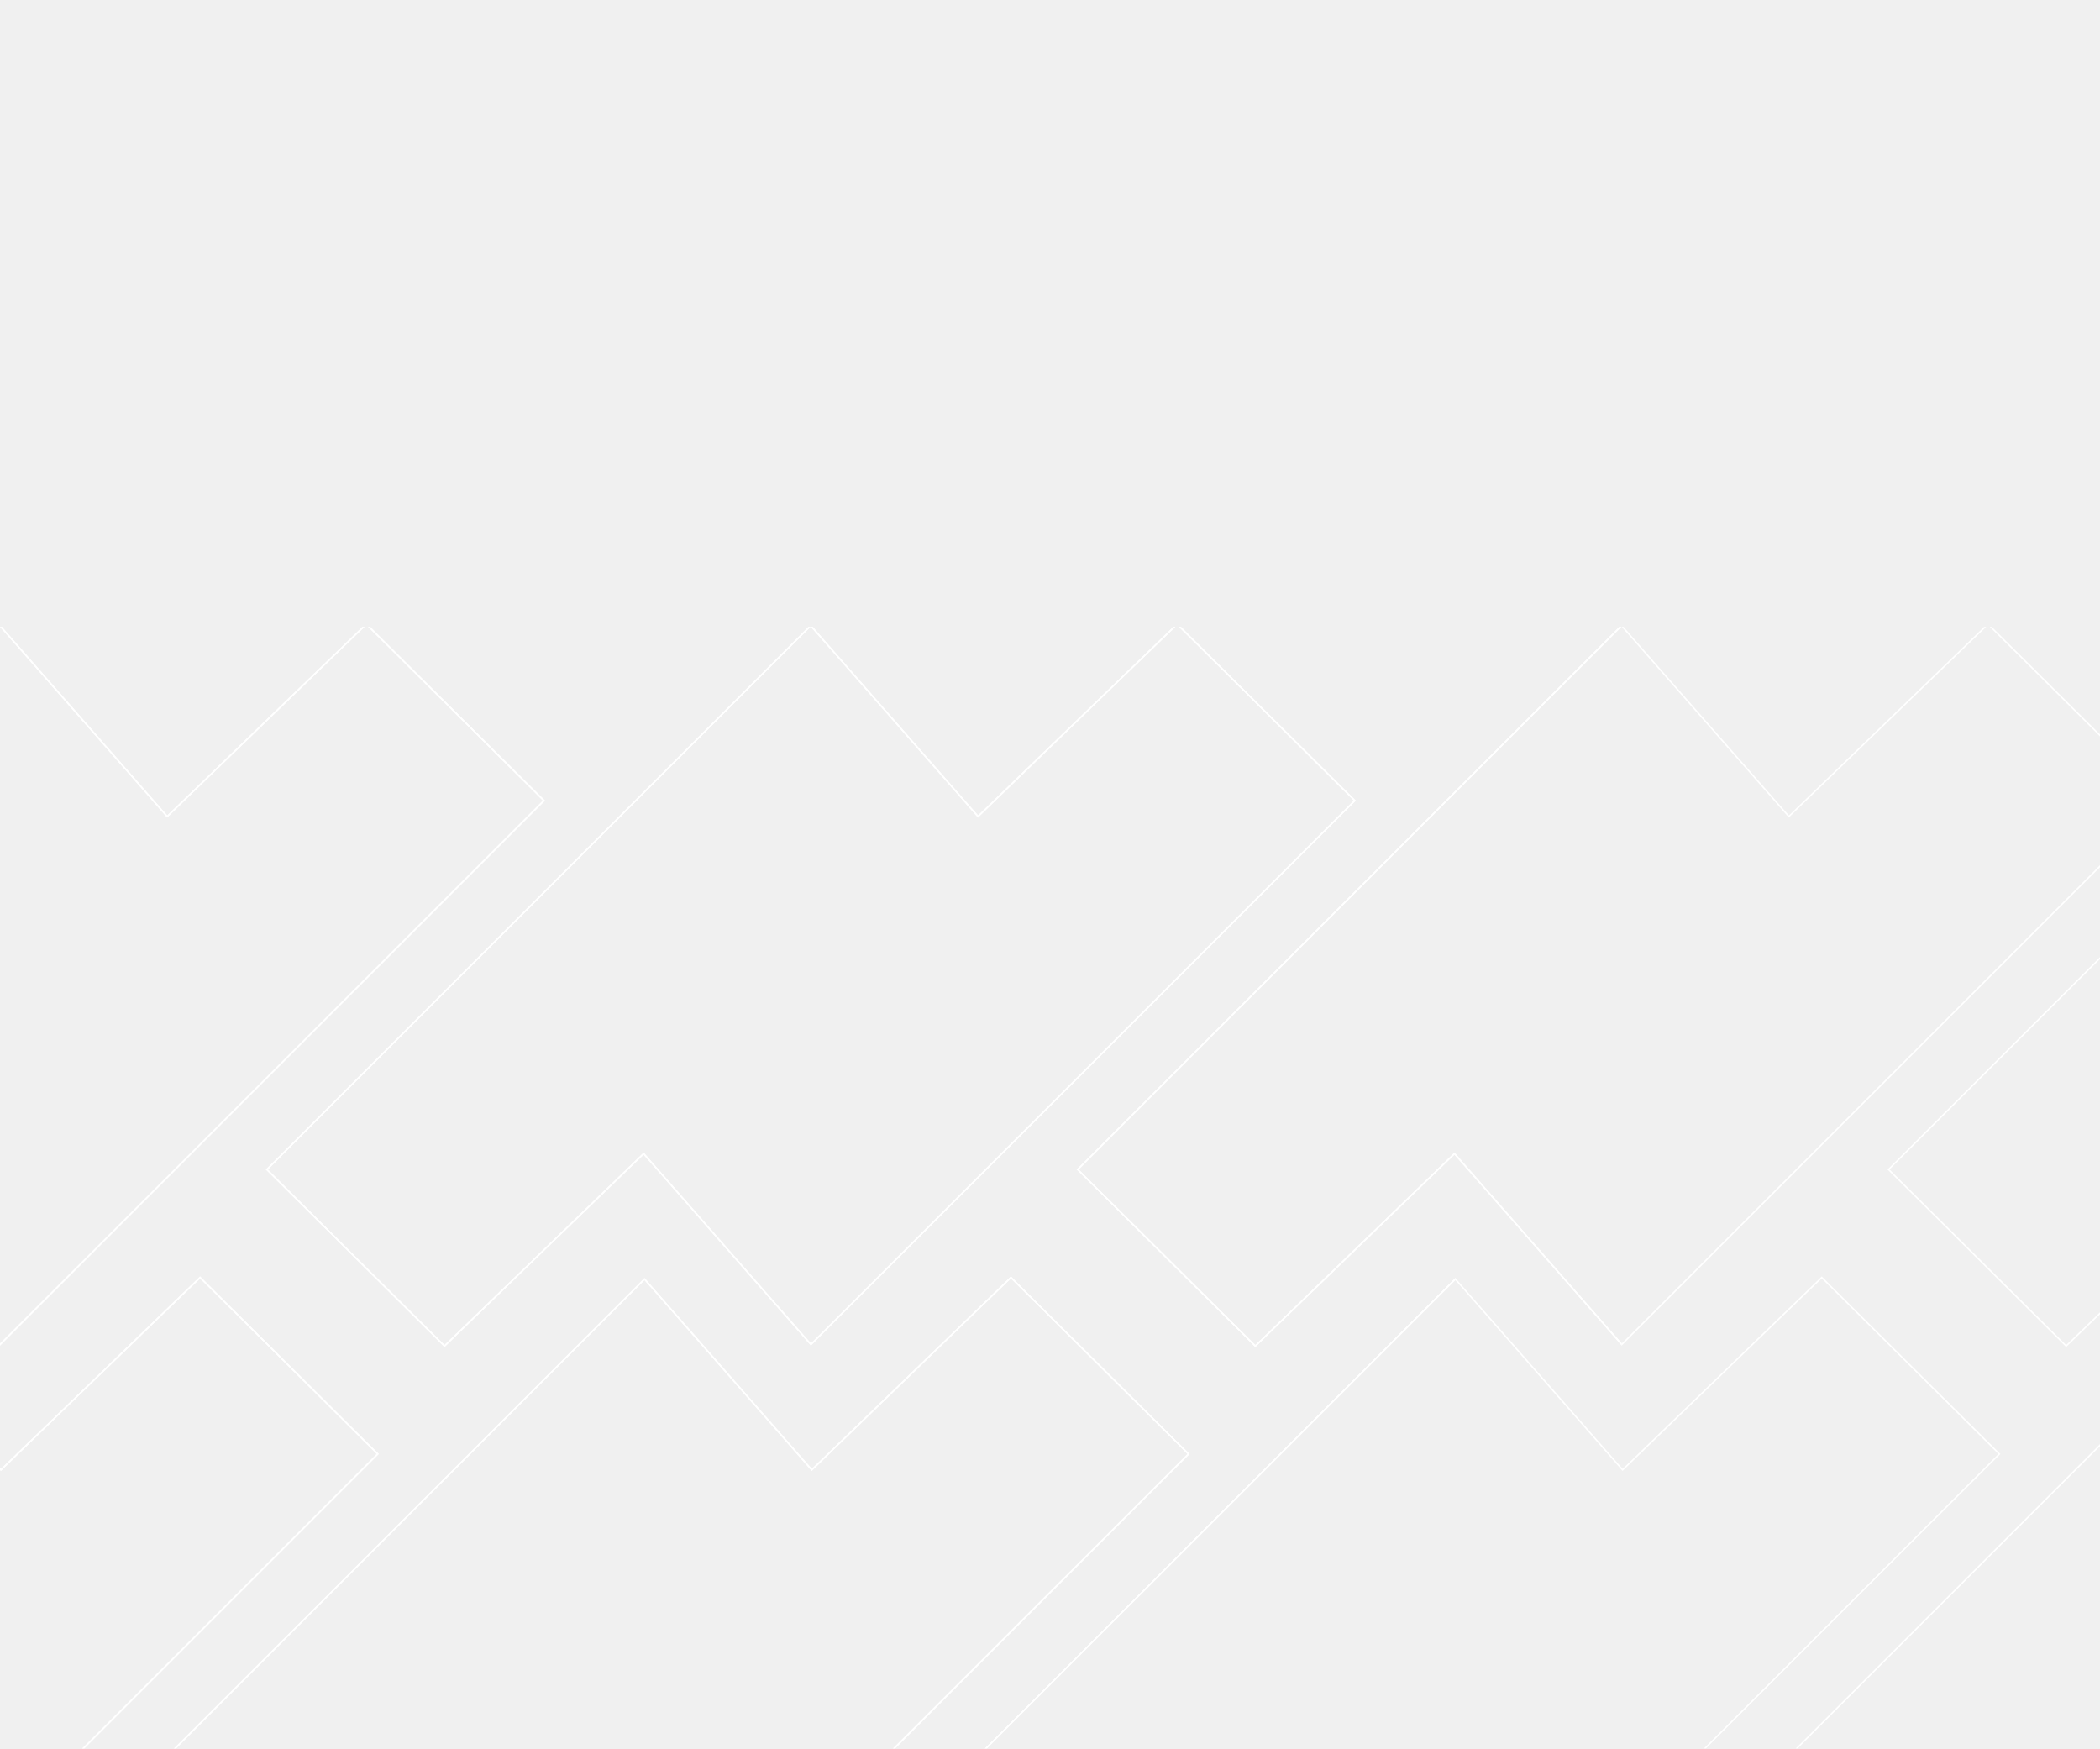
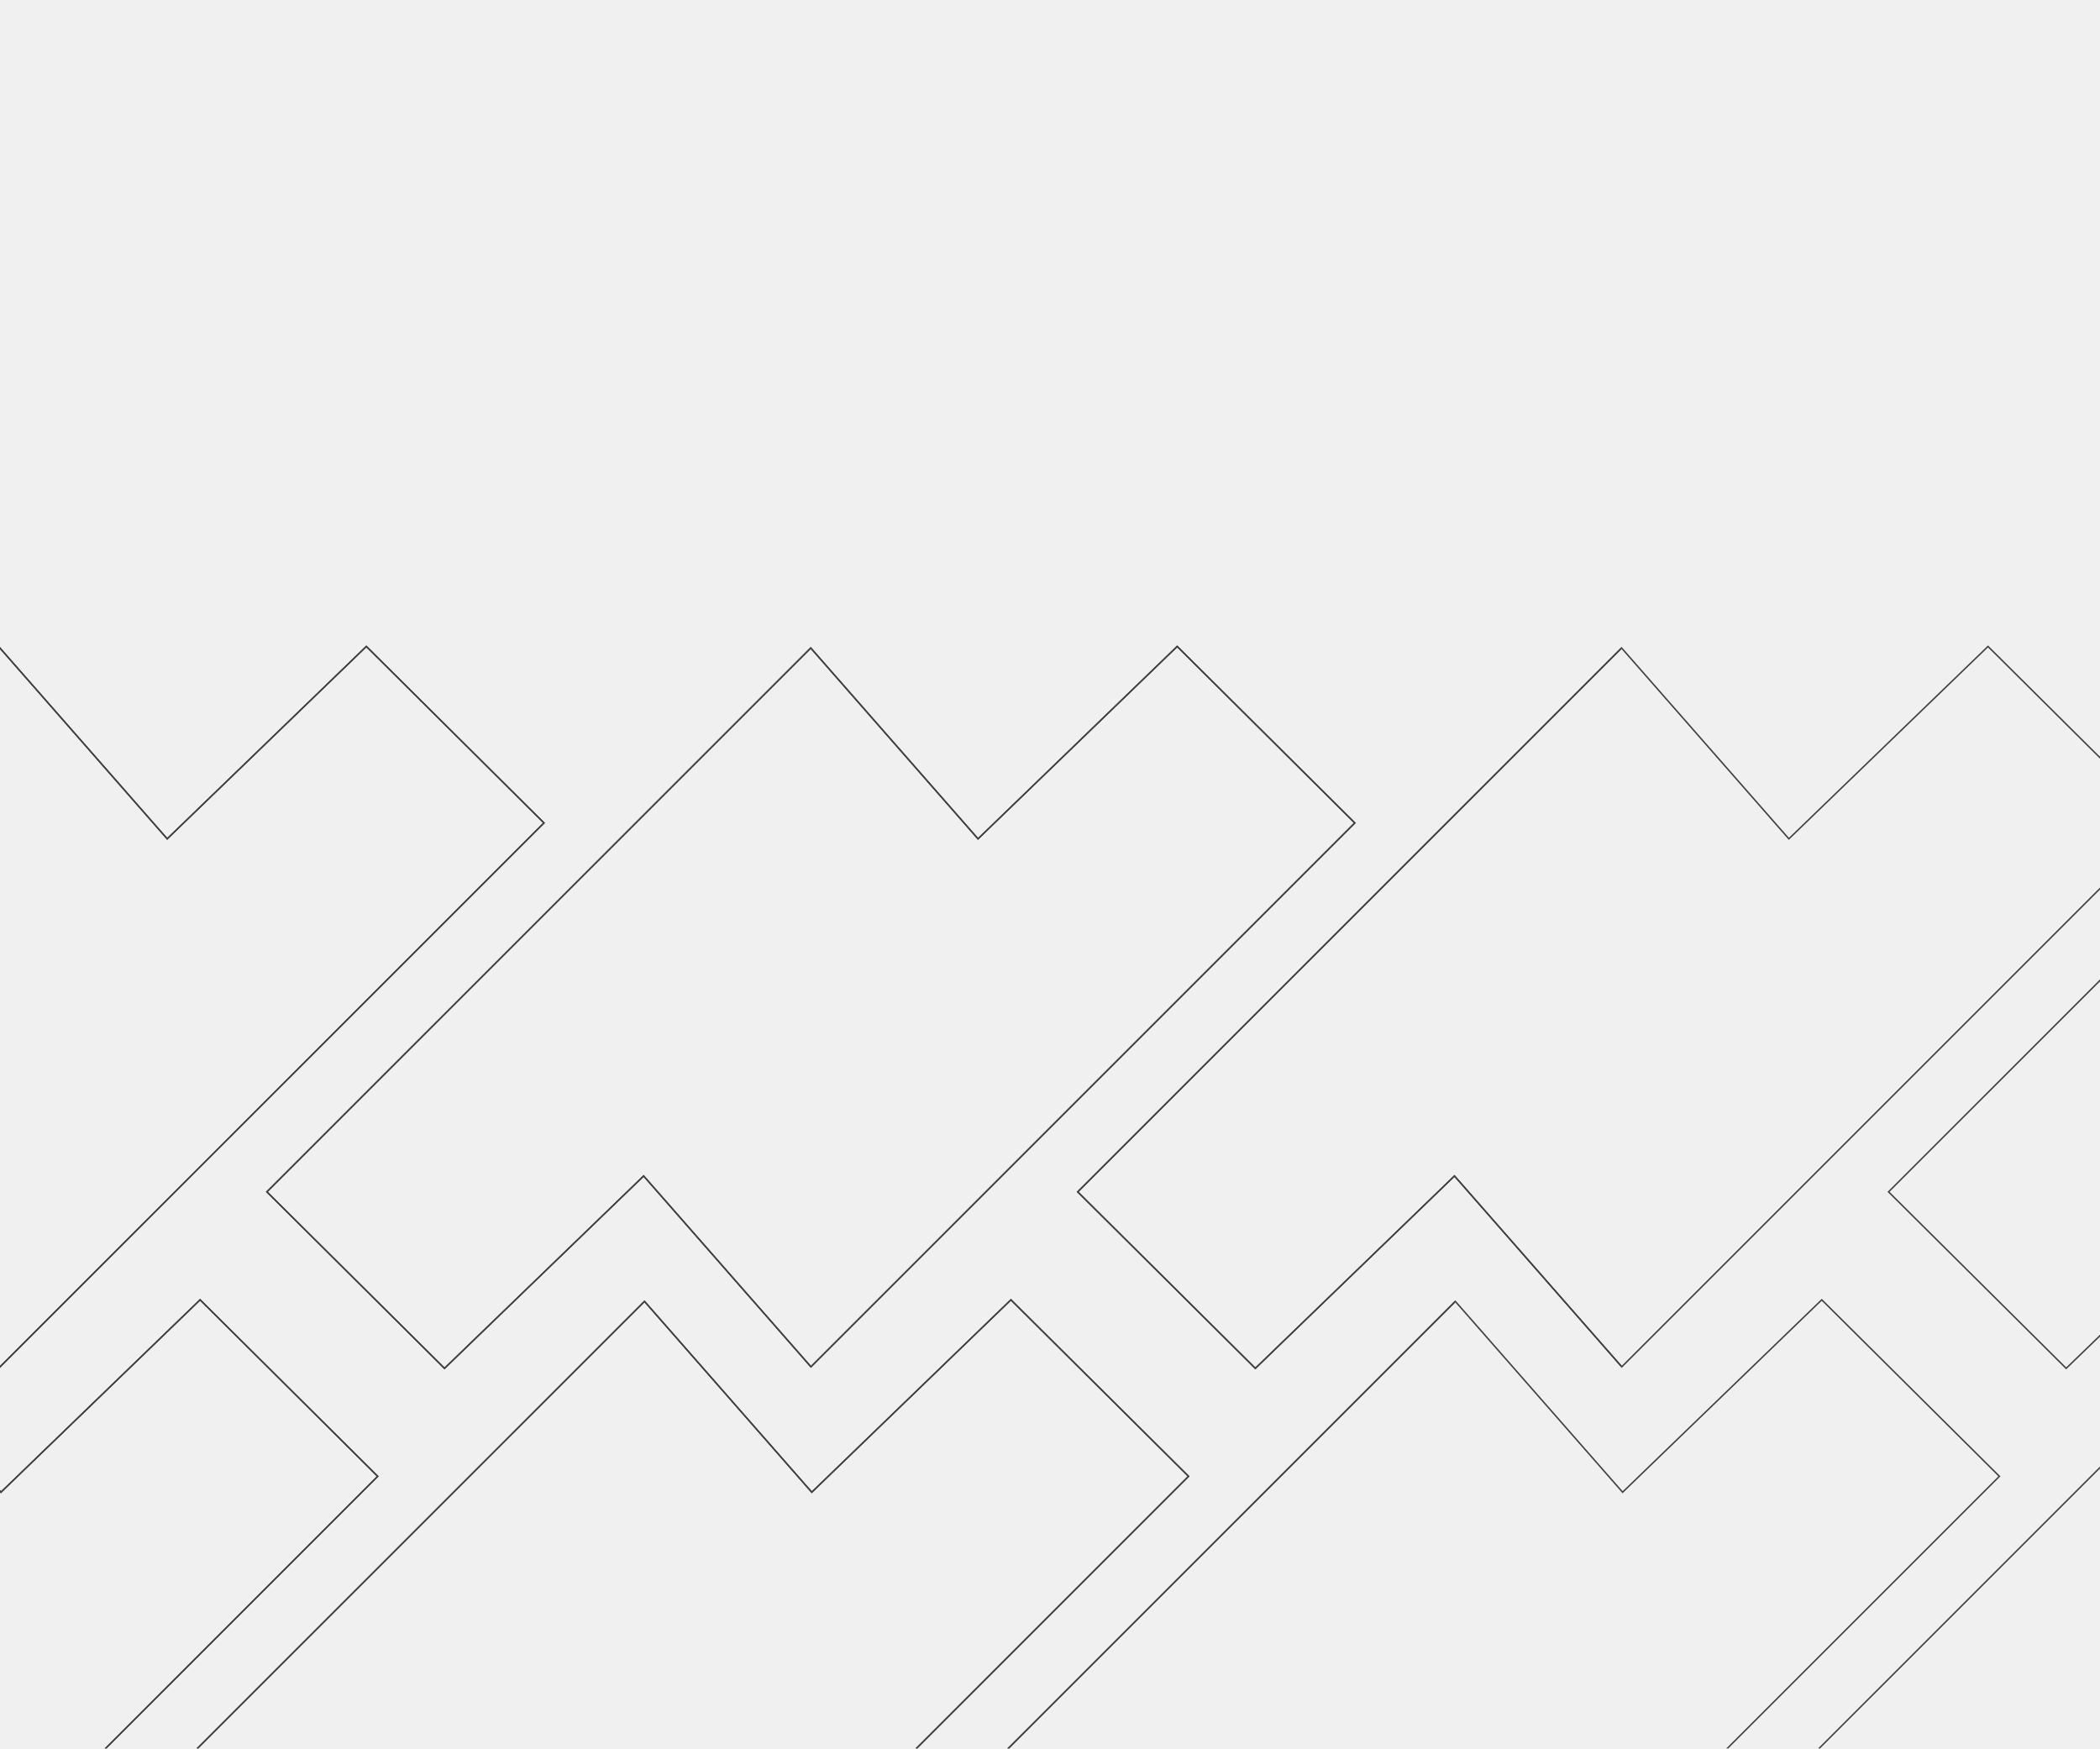
<svg xmlns="http://www.w3.org/2000/svg" width="1457" height="1213" viewBox="0 0 1457 1213" fill="none">
  <g clip-path="url(#clip0_932_319)">
    <g clip-path="url(#clip1_932_319)">
      <g clip-path="url(#clip2_932_319)">
-         <path d="M-1.012 933.817V432.973L115.998 566.45L254.17 432.973L377.404 555.429L-1.012 933.817Z" stroke="white" stroke-width="1.012" />
-         <path d="M563.576 432.973V933.817L446.566 800.34L308.395 933.817L185.161 811.361L563.576 432.973Z" stroke="white" stroke-width="1.012" />
+         <path d="M-1.012 949.315V448.472L115.998 581.948L254.17 448.472L377.404 570.927L-1.012 949.315Z" stroke="#404040" stroke-width="1.012" />
+         <path d="M563.576 448.472V949.315L446.566 815.839L308.395 949.315L185.161 826.86L563.576 448.472Z" stroke="#404040" stroke-width="1.012" />
      </g>
      <g clip-path="url(#clip3_932_319)">
-         <path d="M561.552 933.817V432.973L678.562 566.45L816.733 432.973L939.967 555.429L561.552 933.817Z" stroke="white" stroke-width="1.012" />
-         <path d="M1126.14 432.973V933.817L1009.13 800.34L870.958 933.817L747.724 811.361L1126.14 432.973Z" stroke="white" stroke-width="1.012" />
+         <path d="M561.552 949.315V448.472L678.562 581.948L816.733 448.472L939.967 570.927L561.552 949.315Z" stroke="#404040" stroke-width="1.012" />
+         <path d="M1126.14 448.472V949.315L1009.13 815.839L870.958 949.315L747.724 826.86L1126.14 448.472Z" stroke="#404040" stroke-width="1.012" />
      </g>
      <g clip-path="url(#clip4_932_319)">
-         <path d="M-1.012 933.817V432.973L115.998 566.45L254.17 432.973L377.404 555.429L-1.012 933.817Z" stroke="white" stroke-width="1.012" />
-         <path d="M563.576 432.973V933.817L446.566 800.34L308.395 933.817L185.161 811.361L563.576 432.973Z" stroke="white" stroke-width="1.012" />
+         <path d="M-1.012 949.315V448.472L115.998 581.948L254.17 448.472L377.404 570.927L-1.012 949.315Z" stroke="#404040" stroke-width="1.012" />
+         <path d="M563.576 448.472V949.315L446.566 815.839L308.395 949.315L185.161 826.86L563.576 448.472Z" stroke="#404040" stroke-width="1.012" />
      </g>
      <g clip-path="url(#clip5_932_319)">
-         <path d="M561.552 933.817V432.973L678.562 566.45L816.733 432.973L939.967 555.429L561.552 933.817Z" stroke="white" stroke-width="1.012" />
-         <path d="M1126.14 432.973V933.817L1009.13 800.34L870.958 933.817L747.724 811.361L1126.14 432.973Z" stroke="white" stroke-width="1.012" />
+         <path d="M561.552 949.315V448.472L678.562 581.948L816.733 448.472L939.967 570.927L561.552 949.315Z" stroke="#404040" stroke-width="1.012" />
+         <path d="M1126.14 448.472V949.315L1009.13 815.839L870.958 949.315L747.724 826.86L1126.14 448.472Z" stroke="#404040" stroke-width="1.012" />
      </g>
      <g clip-path="url(#clip6_932_319)">
-         <path d="M1124.12 933.817V432.973L1241.13 566.45L1379.3 432.973L1502.53 555.429L1124.12 933.817Z" stroke="white" stroke-width="1.012" />
-         <path d="M1688.7 432.973V933.817L1571.69 800.34L1433.52 933.817L1310.29 811.361L1688.7 432.973Z" stroke="white" stroke-width="1.012" />
+         <path d="M1124.12 949.315V448.472L1241.13 581.948L1379.3 448.472L1502.53 570.927L1124.12 949.315Z" stroke="#404040" stroke-width="1.012" />
+         <path d="M1688.7 448.472V949.315L1571.69 815.839L1433.52 949.315L1310.29 826.86L1688.7 448.472Z" stroke="#404040" stroke-width="1.012" />
      </g>
      <g clip-path="url(#clip7_932_319)">
-         <path d="M-116.357 1387.11V886.262L0.653 1019.74L138.824 886.262L262.058 1008.72L-116.357 1387.11Z" stroke="white" stroke-width="1.012" />
-         <path d="M448.229 886.262V1387.11L331.22 1253.63L193.048 1387.11L69.814 1264.65L448.229 886.262Z" stroke="white" stroke-width="1.012" />
+         <path d="M-116.357 1402.6V901.761L0.653 1035.24L138.824 901.761L262.058 1024.22L-116.357 1402.6Z" stroke="#404040" stroke-width="1.012" />
+         <path d="M448.229 901.761V1402.6L331.22 1269.13L193.048 1402.6L69.814 1280.15L448.229 901.761Z" stroke="#404040" stroke-width="1.012" />
      </g>
      <g clip-path="url(#clip8_932_319)">
-         <path d="M446.206 1387.11V886.262L563.216 1019.74L701.387 886.262L824.621 1008.72L446.206 1387.11Z" stroke="white" stroke-width="1.012" />
-         <path d="M1010.79 886.262V1387.11L893.784 1253.63L755.613 1387.11L632.379 1264.65L1010.79 886.262Z" stroke="white" stroke-width="1.012" />
+         <path d="M446.206 1402.6V901.761L563.216 1035.24L701.387 901.761L824.621 1024.22L446.206 1402.6Z" stroke="#404040" stroke-width="1.012" />
+         <path d="M1010.79 901.761V1402.6L893.784 1269.13L755.613 1402.6L632.379 1280.15L1010.79 901.761Z" stroke="#404040" stroke-width="1.012" />
      </g>
      <g clip-path="url(#clip9_932_319)">
-         <path d="M-116.357 1387.11V886.262L0.653 1019.74L138.824 886.262L262.058 1008.72L-116.357 1387.11Z" stroke="white" stroke-width="1.012" />
-         <path d="M448.229 886.262V1387.11L331.22 1253.63L193.048 1387.11L69.814 1264.65L448.229 886.262Z" stroke="white" stroke-width="1.012" />
+         <path d="M-116.357 1402.6V901.761L0.653 1035.24L138.824 901.761L262.058 1024.22L-116.357 1402.6Z" stroke="#404040" stroke-width="1.012" />
+         <path d="M448.229 901.761V1402.6L331.22 1269.13L193.048 1402.6L69.814 1280.15L448.229 901.761Z" stroke="#404040" stroke-width="1.012" />
      </g>
      <g clip-path="url(#clip10_932_319)">
-         <path d="M446.206 1387.11V886.262L563.216 1019.74L701.387 886.262L824.621 1008.72L446.206 1387.11Z" stroke="white" stroke-width="1.012" />
-         <path d="M1010.79 886.262V1387.11L893.784 1253.63L755.613 1387.11L632.379 1264.65L1010.79 886.262Z" stroke="white" stroke-width="1.012" />
+         <path d="M446.206 1402.6V901.761L563.216 1035.24L701.387 901.761L824.621 1024.22L446.206 1402.6Z" stroke="#404040" stroke-width="1.012" />
+         <path d="M1010.79 901.761V1402.6L893.784 1269.13L755.613 1402.6L632.379 1280.15L1010.79 901.761Z" stroke="#404040" stroke-width="1.012" />
      </g>
      <g clip-path="url(#clip11_932_319)">
-         <path d="M1008.77 1387.11V886.262L1125.78 1019.74L1263.95 886.262L1387.19 1008.72L1008.77 1387.11Z" stroke="white" stroke-width="1.012" />
-         <path d="M1573.36 886.262V1387.11L1456.35 1253.63L1318.18 1387.11L1194.94 1264.65L1573.36 886.262Z" stroke="white" stroke-width="1.012" />
+         <path d="M1008.77 1402.6V901.761L1125.78 1035.24L1263.95 901.761L1387.19 1024.22L1008.77 1402.6Z" stroke="#404040" stroke-width="1.012" />
+         <path d="M1573.36 901.761V1402.6L1456.35 1269.13L1318.18 1402.6L1194.94 1280.15L1573.36 901.761Z" stroke="#404040" stroke-width="1.012" />
      </g>
    </g>
  </g>
  <defs>
    <clipPath id="clip0_932_319">
      <rect width="1457" height="1213" fill="white" />
    </clipPath>
    <clipPath id="clip1_932_319">
      <rect width="1457" height="952.109" fill="white" transform="translate(0 434.891)" />
    </clipPath>
    <clipPath id="clip2_932_319">
-       <rect width="562.564" height="562.564" fill="white" transform="translate(0 401.501)" />
+       <rect width="562.564" height="562.564" fill="white" transform="translate(0 417)" />
    </clipPath>
    <clipPath id="clip3_932_319">
-       <rect width="562.564" height="562.564" fill="white" transform="translate(562.563 401.501)" />
+       <rect width="562.564" height="562.564" fill="white" transform="translate(562.563 417)" />
    </clipPath>
    <clipPath id="clip4_932_319">
-       <rect width="562.564" height="562.564" fill="white" transform="translate(0 401.501)" />
+       <rect width="562.564" height="562.564" fill="white" transform="translate(0 417)" />
    </clipPath>
    <clipPath id="clip5_932_319">
-       <rect width="562.564" height="562.564" fill="white" transform="translate(562.563 401.501)" />
+       <rect width="562.564" height="562.564" fill="white" transform="translate(562.563 417)" />
    </clipPath>
    <clipPath id="clip6_932_319">
-       <rect width="562.564" height="562.564" fill="white" transform="translate(1125.13 401.501)" />
+       <rect width="562.564" height="562.564" fill="white" transform="translate(1125.13 417)" />
    </clipPath>
    <clipPath id="clip7_932_319">
-       <rect width="562.564" height="562.564" fill="white" transform="translate(-115.346 854.79)" />
+       <rect width="562.564" height="562.564" fill="white" transform="translate(-115.346 870.289)" />
    </clipPath>
    <clipPath id="clip8_932_319">
-       <rect width="562.564" height="562.564" fill="white" transform="translate(447.218 854.79)" />
+       <rect width="562.564" height="562.564" fill="white" transform="translate(447.218 870.289)" />
    </clipPath>
    <clipPath id="clip9_932_319">
-       <rect width="562.564" height="562.564" fill="white" transform="translate(-115.346 854.79)" />
+       <rect width="562.564" height="562.564" fill="white" transform="translate(-115.346 870.289)" />
    </clipPath>
    <clipPath id="clip10_932_319">
-       <rect width="562.564" height="562.564" fill="white" transform="translate(447.218 854.79)" />
+       <rect width="562.564" height="562.564" fill="white" transform="translate(447.218 870.289)" />
    </clipPath>
    <clipPath id="clip11_932_319">
-       <rect width="562.564" height="562.564" fill="white" transform="translate(1009.78 854.79)" />
+       <rect width="562.564" height="562.564" fill="white" transform="translate(1009.78 870.289)" />
    </clipPath>
  </defs>
</svg>
